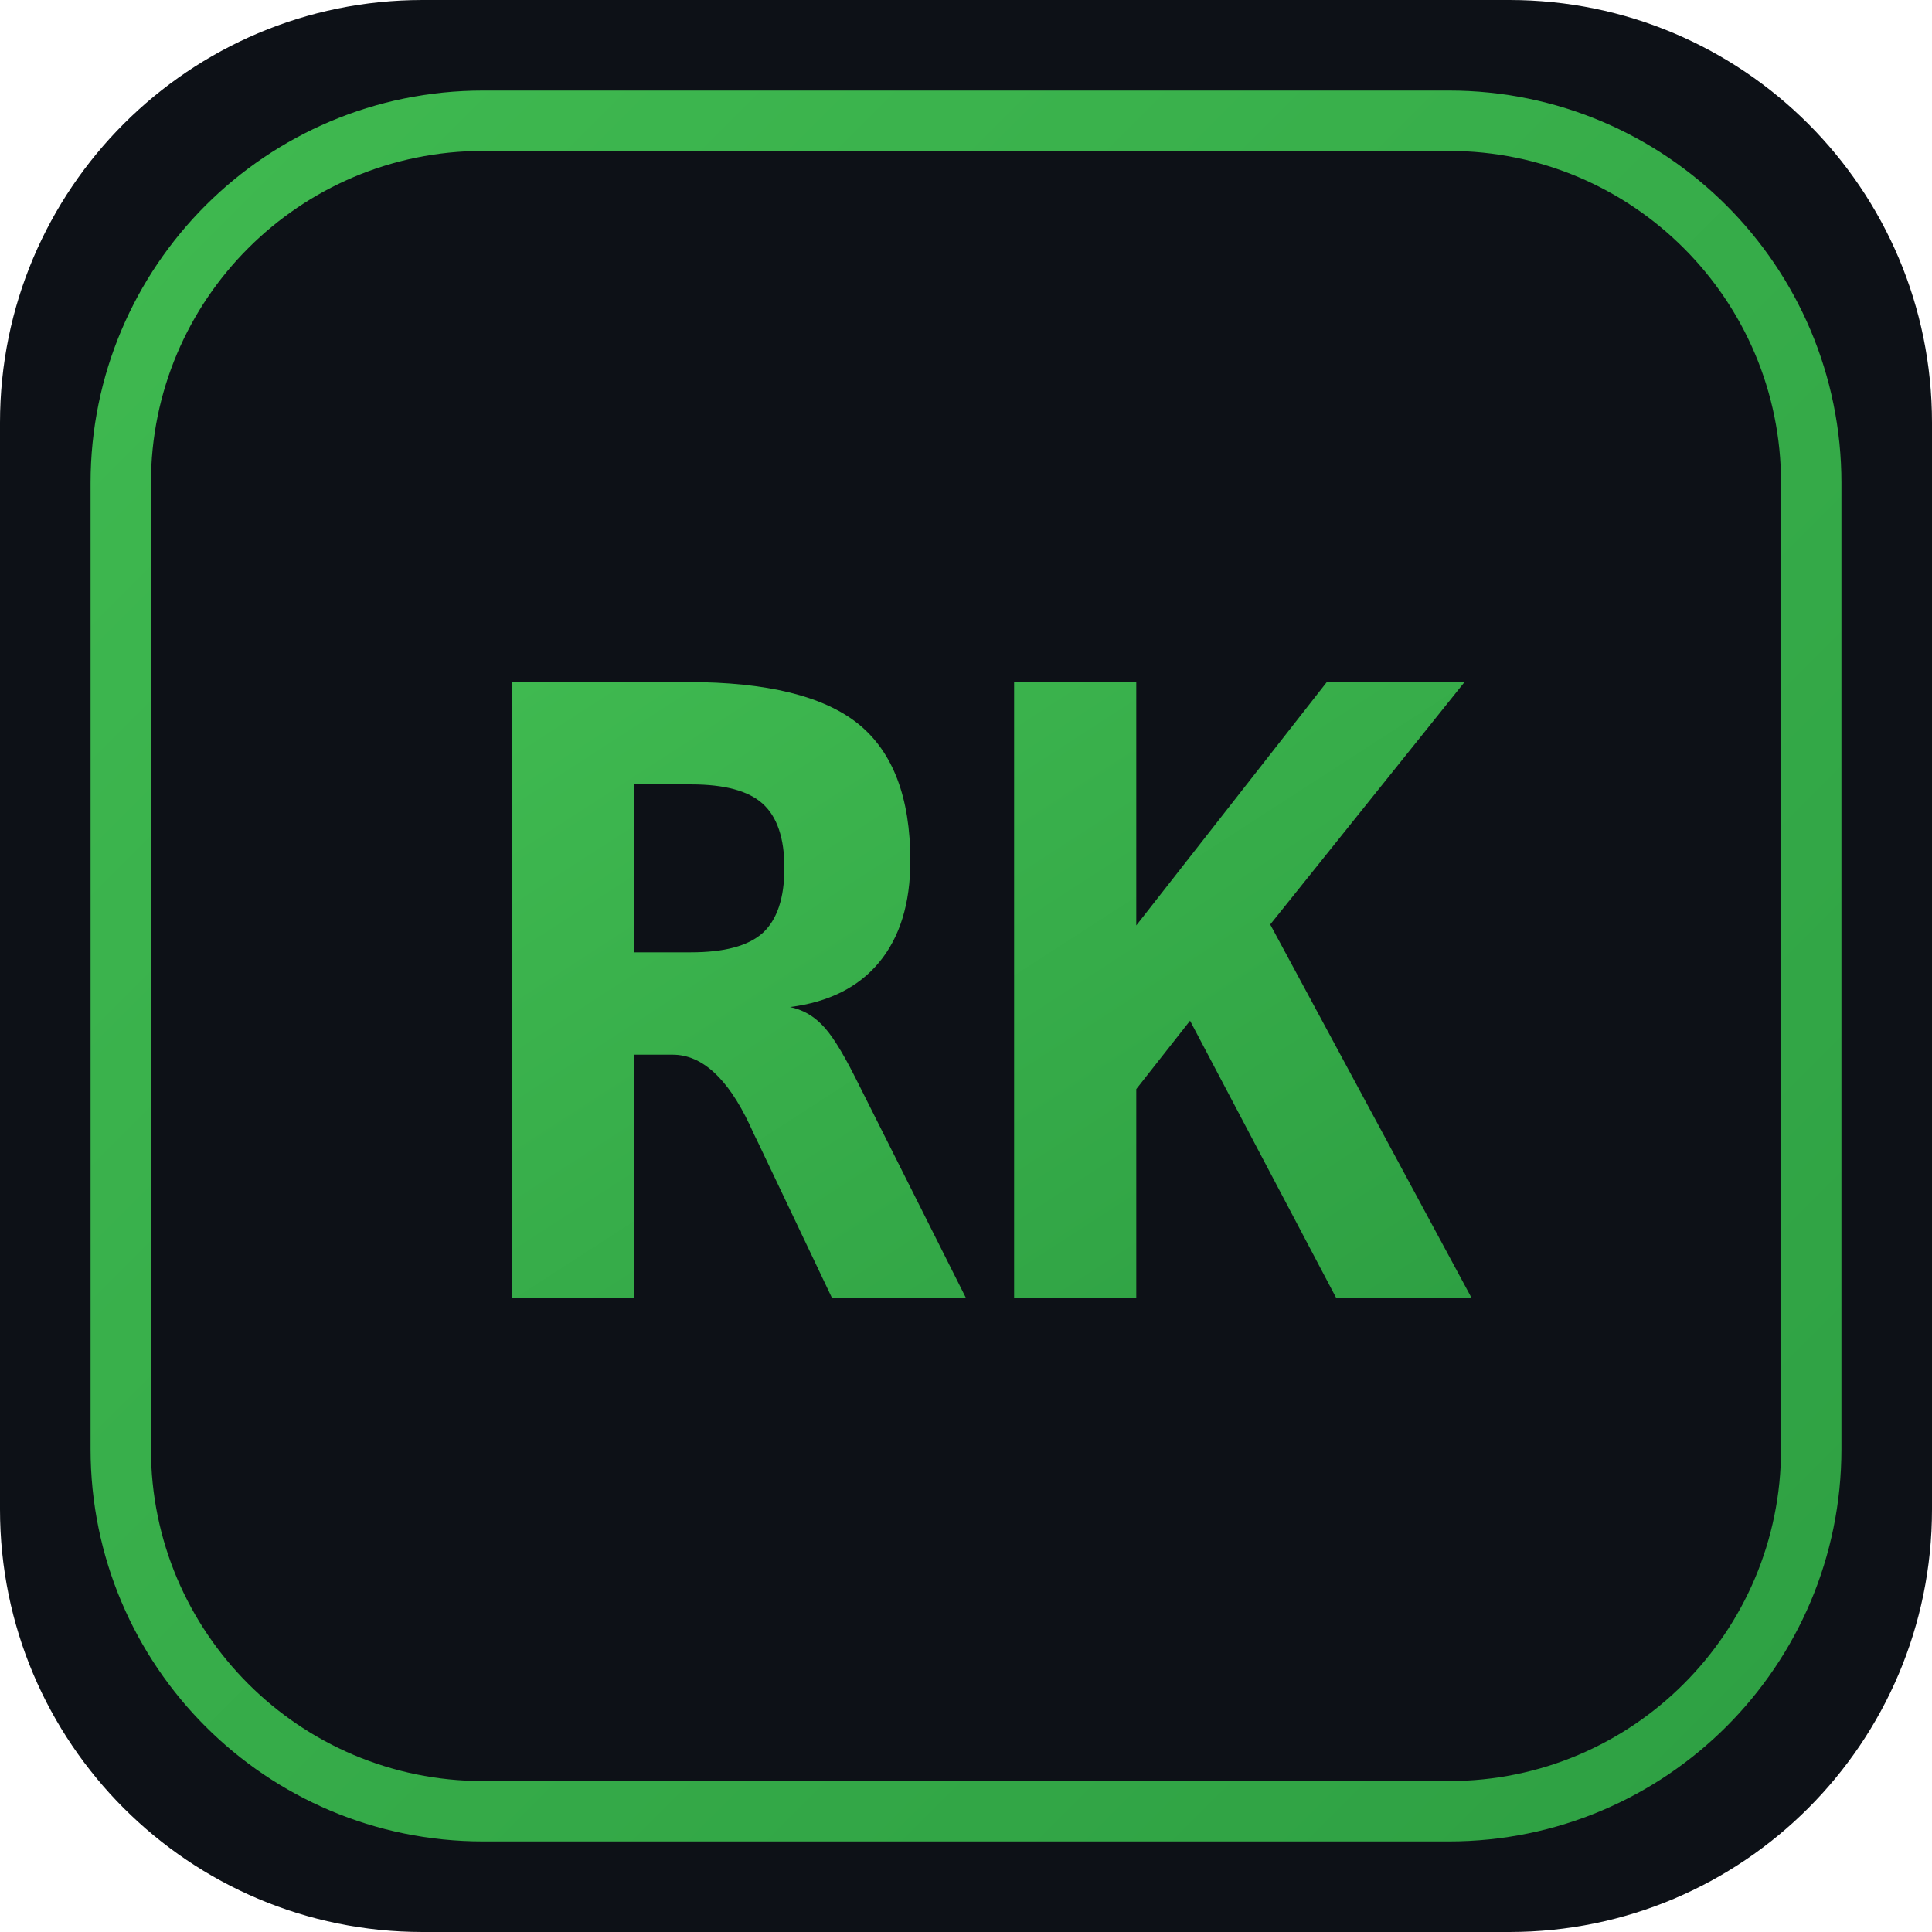
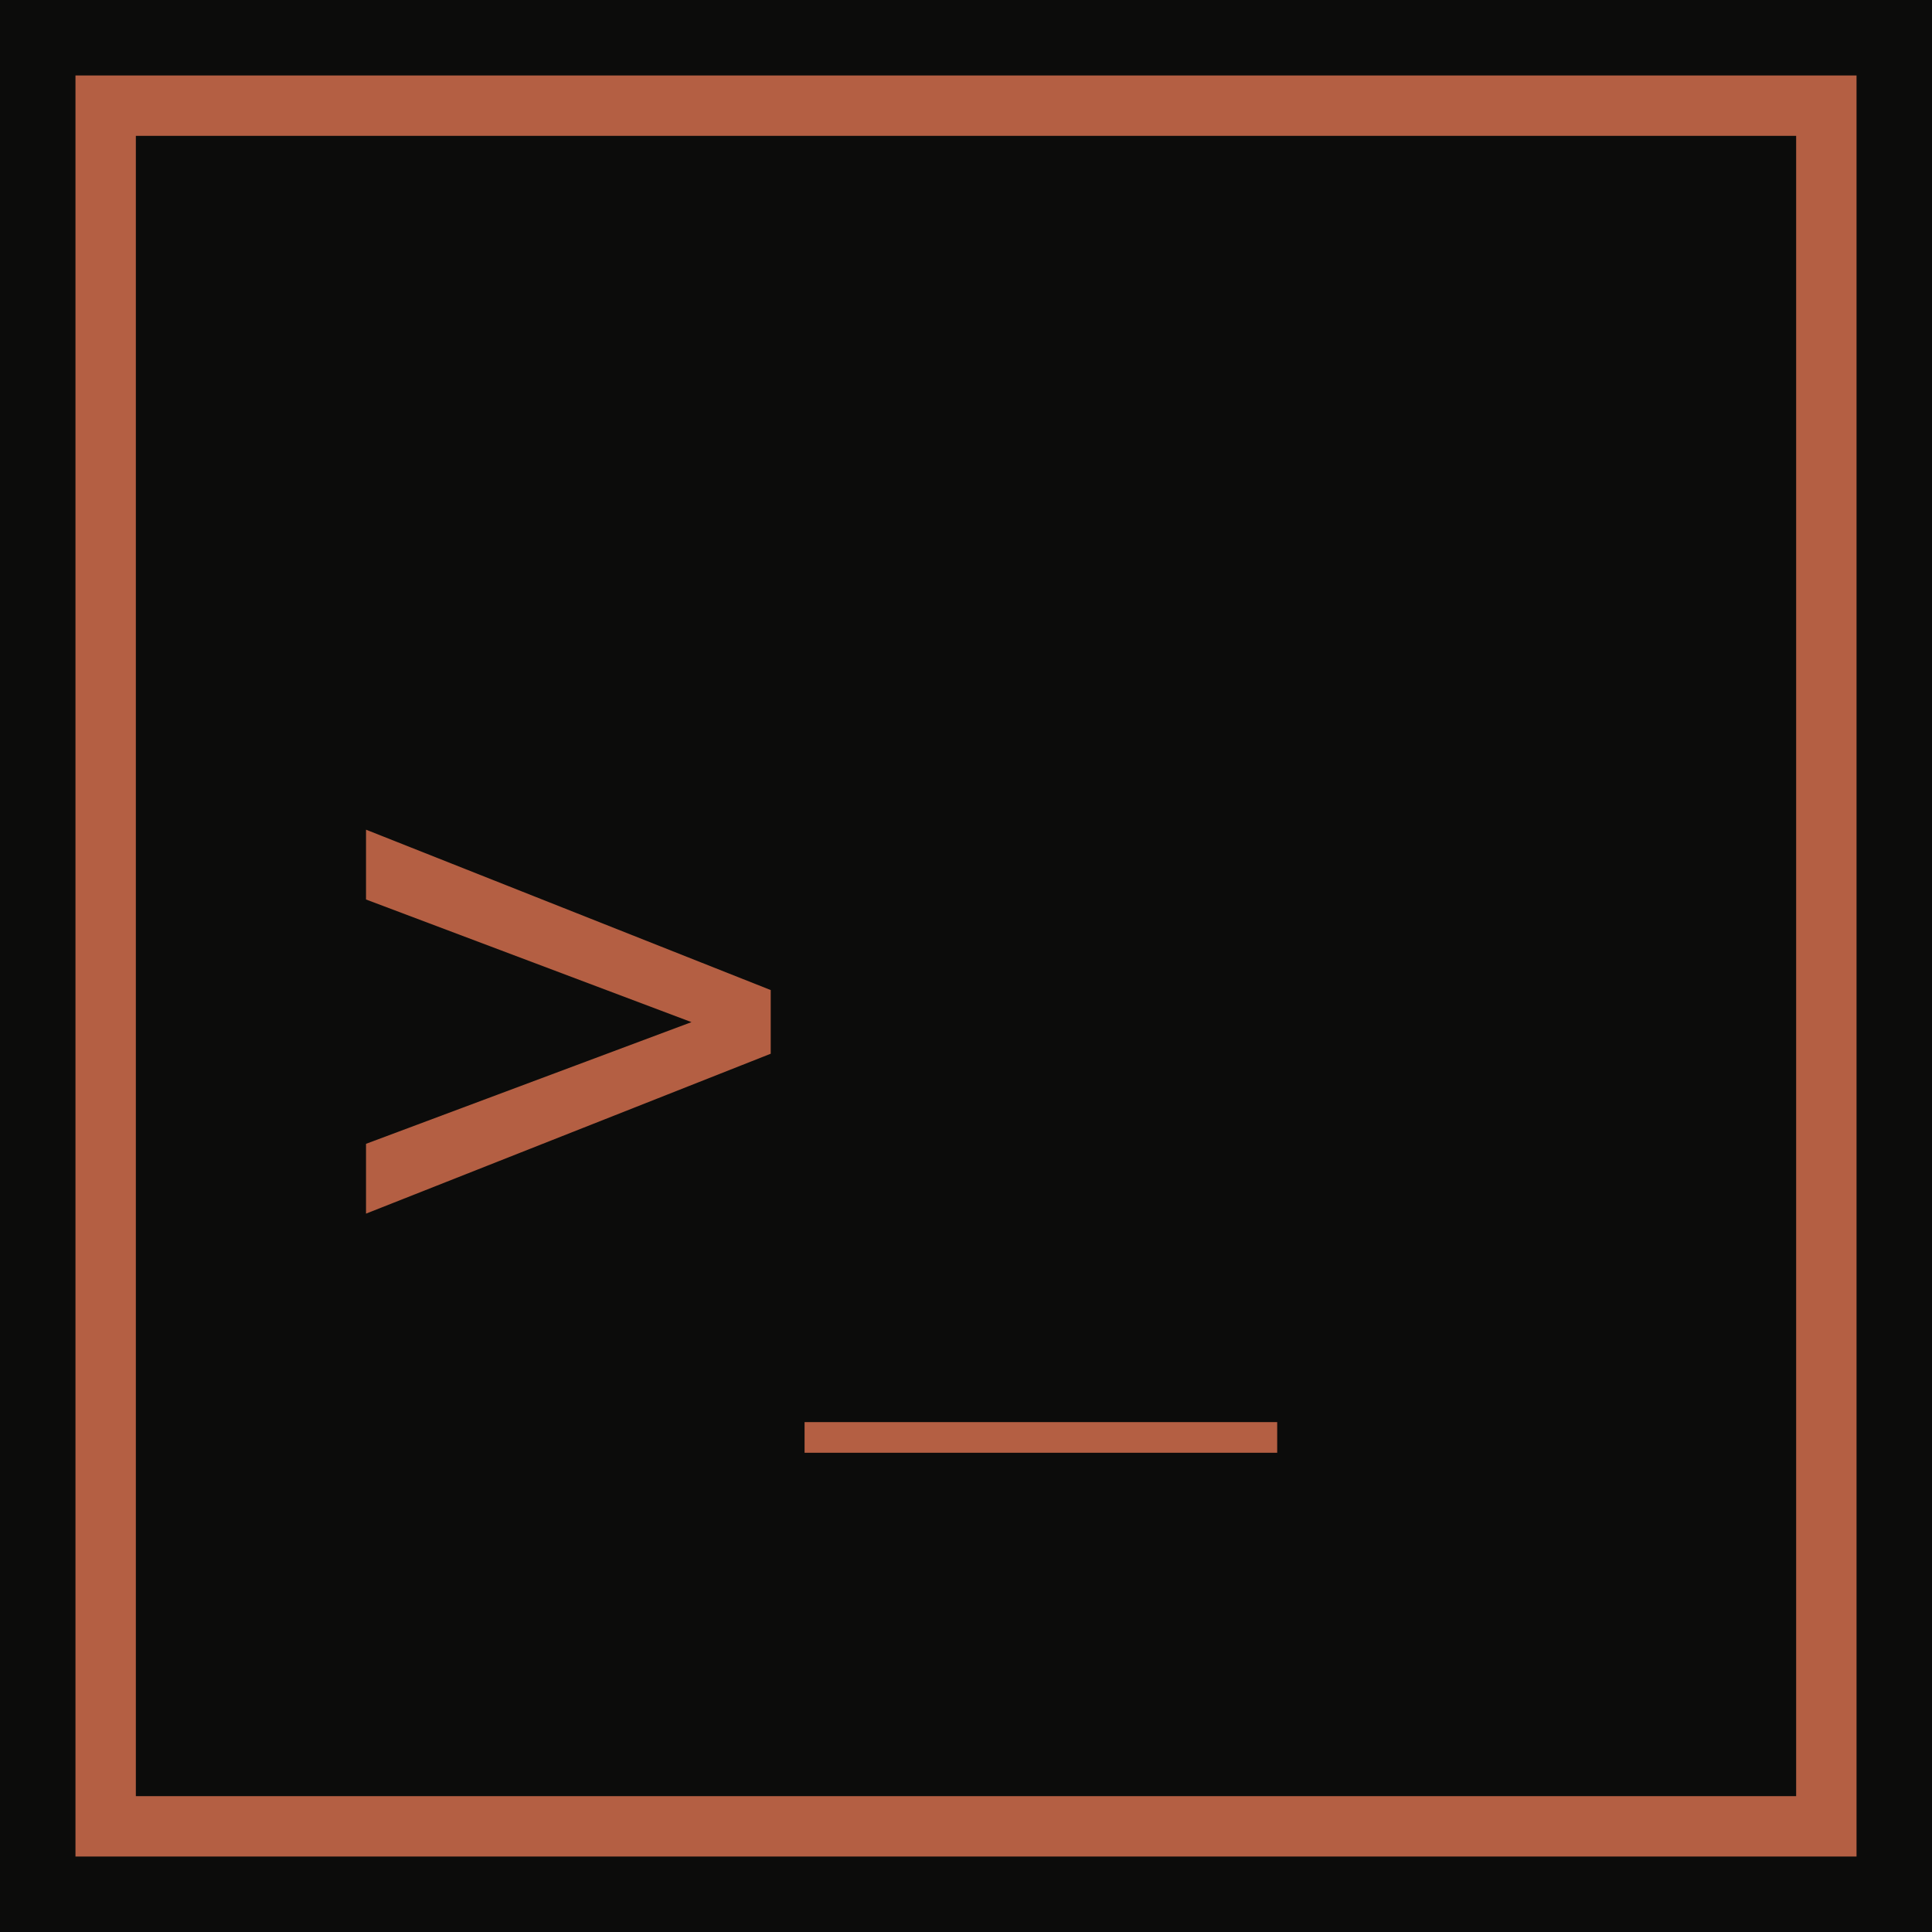
<svg xmlns="http://www.w3.org/2000/svg" viewBox="0 0 64 64" role="img" aria-label="Reasoning Kernel">
-   <defs>
-     <linearGradient id="g" x1="0" y1="0" x2="1" y2="1">
-       <stop offset="0" stop-color="#3fb950" />
-       <stop offset="1" stop-color="#2ea043" />
-     </linearGradient>
-   </defs>
-   <rect width="64" height="64" rx="14" fill="#0d1117" />
-   <rect x="4" y="4" width="56" height="56" rx="12" fill="none" stroke="url(#g)" stroke-width="2" />
-   <text x="32" y="43" text-anchor="middle" font-family="ui-monospace, SFMono-Regular, Menlo, monospace" font-size="28" font-weight="800" fill="url(#g)">RK</text>
+   <rect width="64" height="64" fill="#0c0c0b" />
+   <rect x="3.5" y="3.5" width="57" height="57" fill="none" stroke="#b45f43" stroke-width="2" />
+   <text x="11" y="42" font-family="ui-monospace, SFMono-Regular, Menlo, monospace" font-size="26" font-weight="500" fill="#b45f43">&gt;_</text>
</svg>
